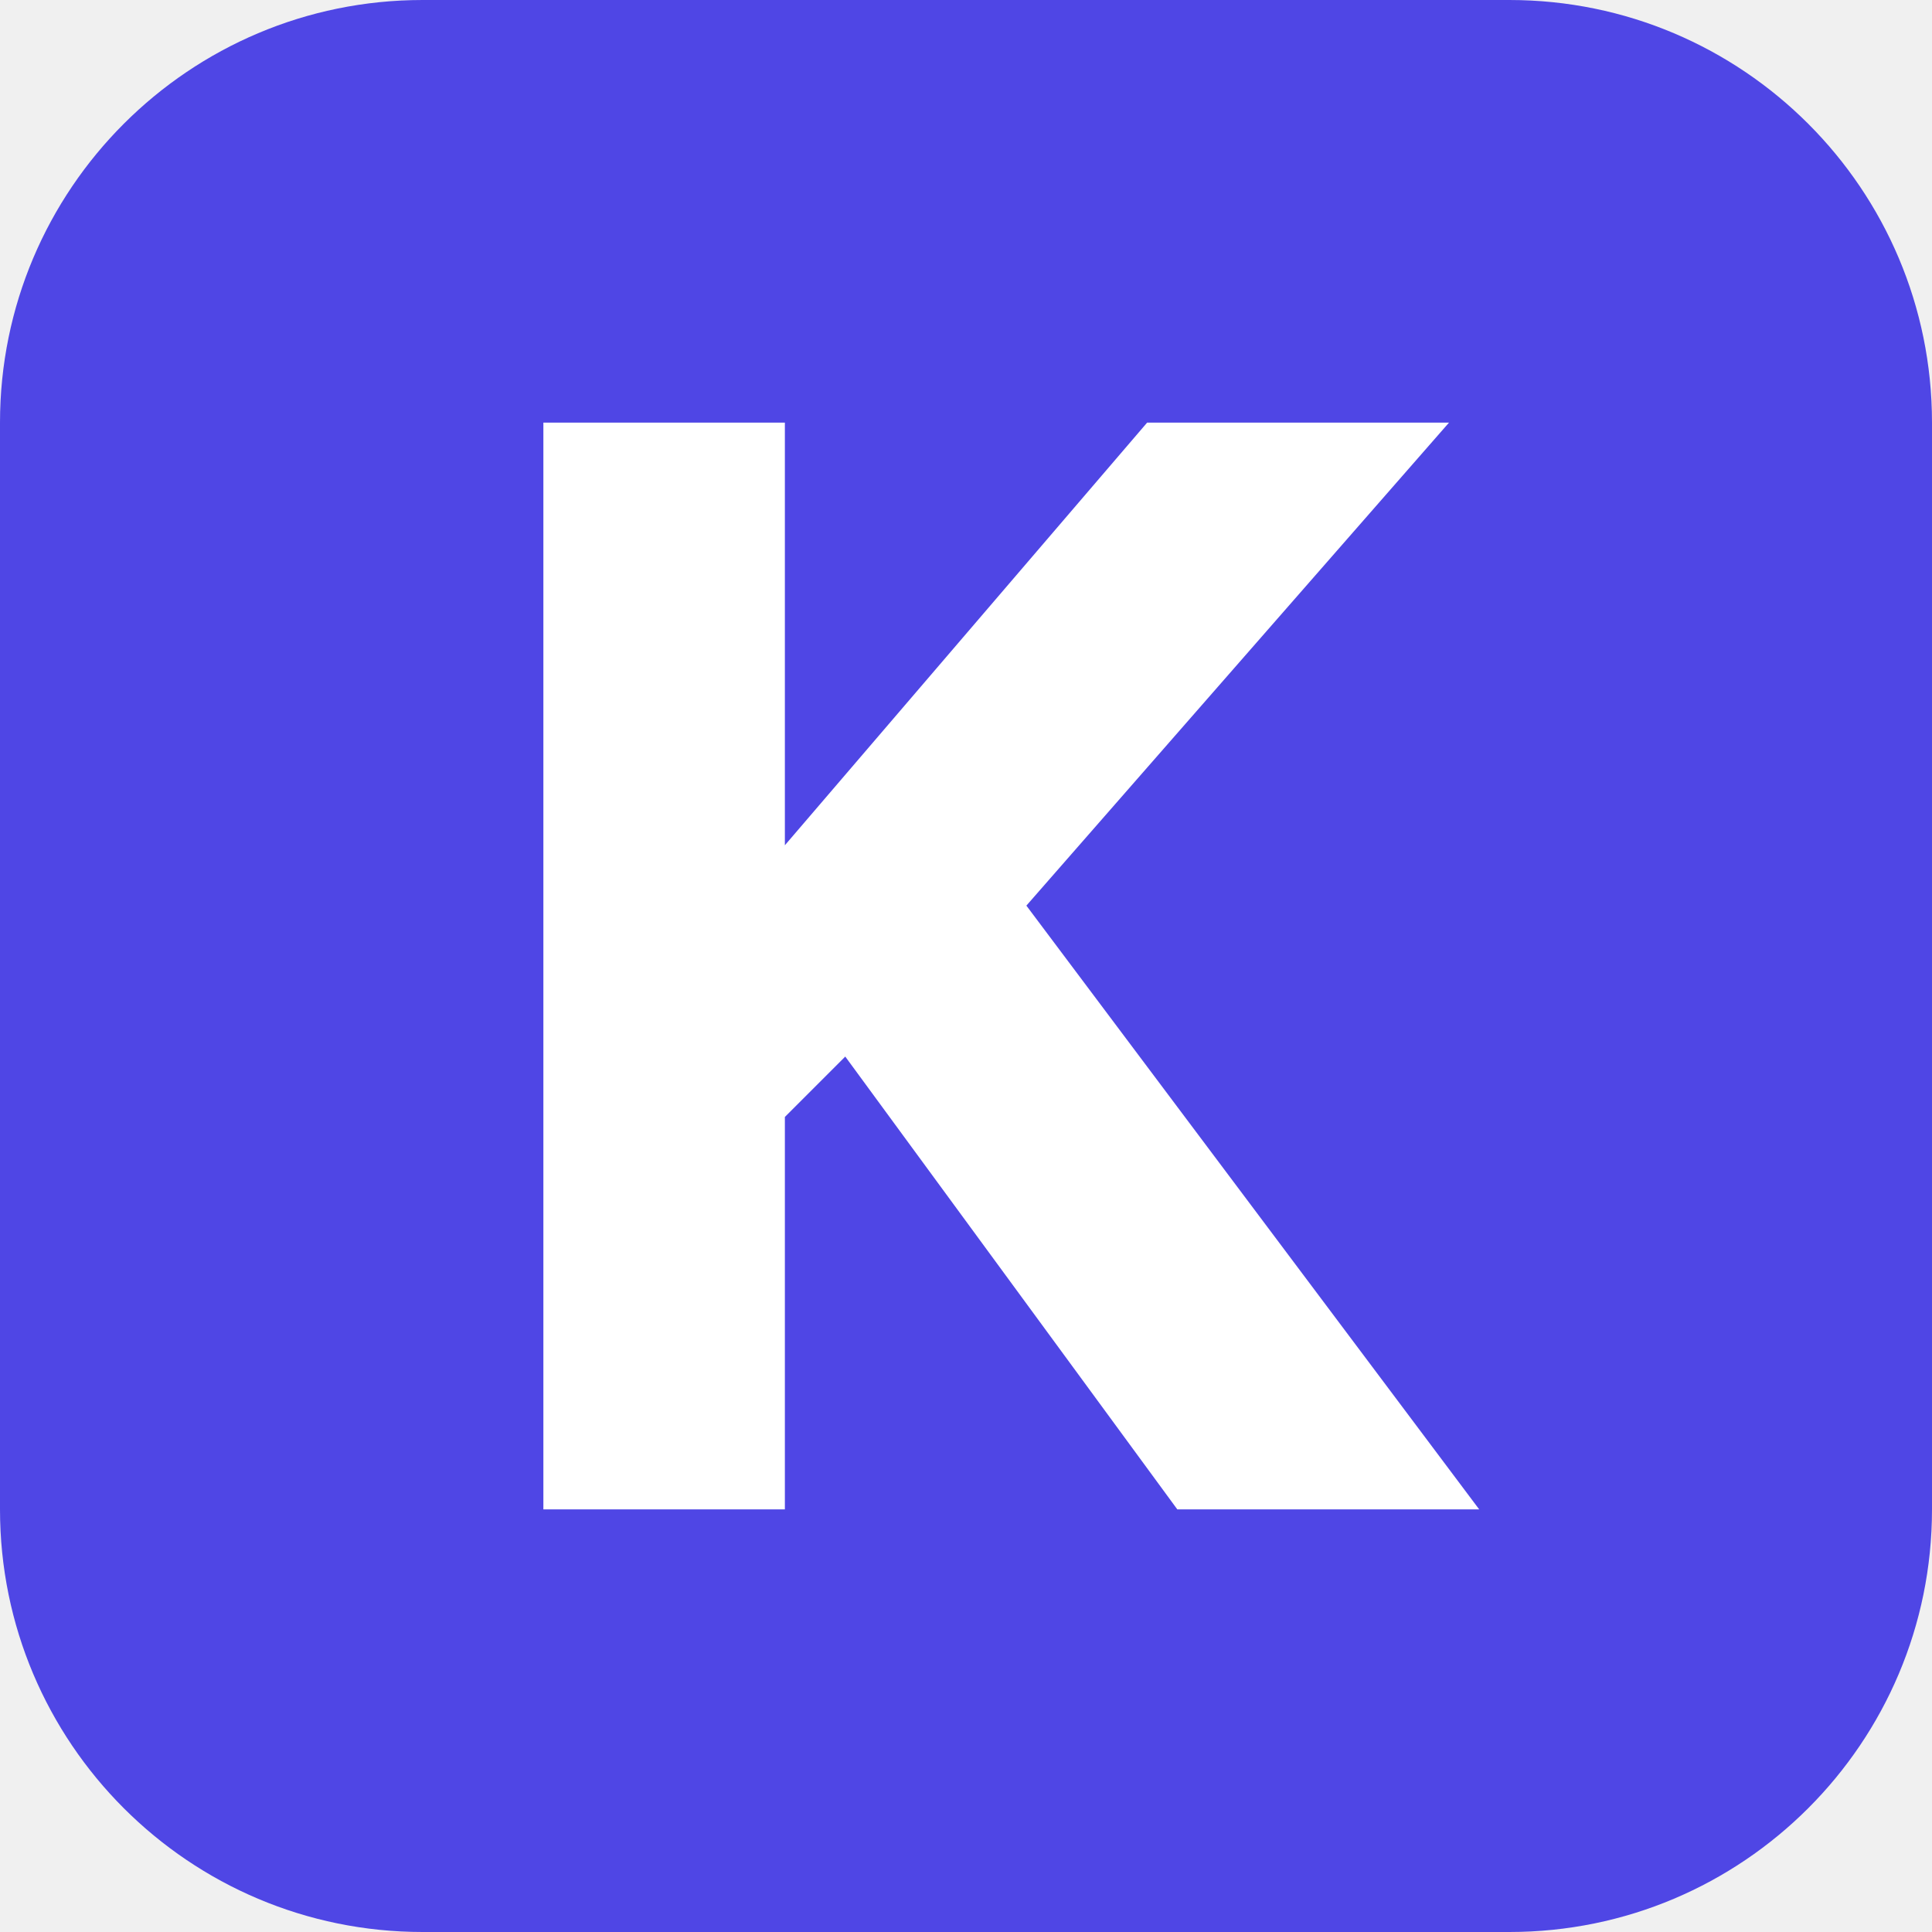
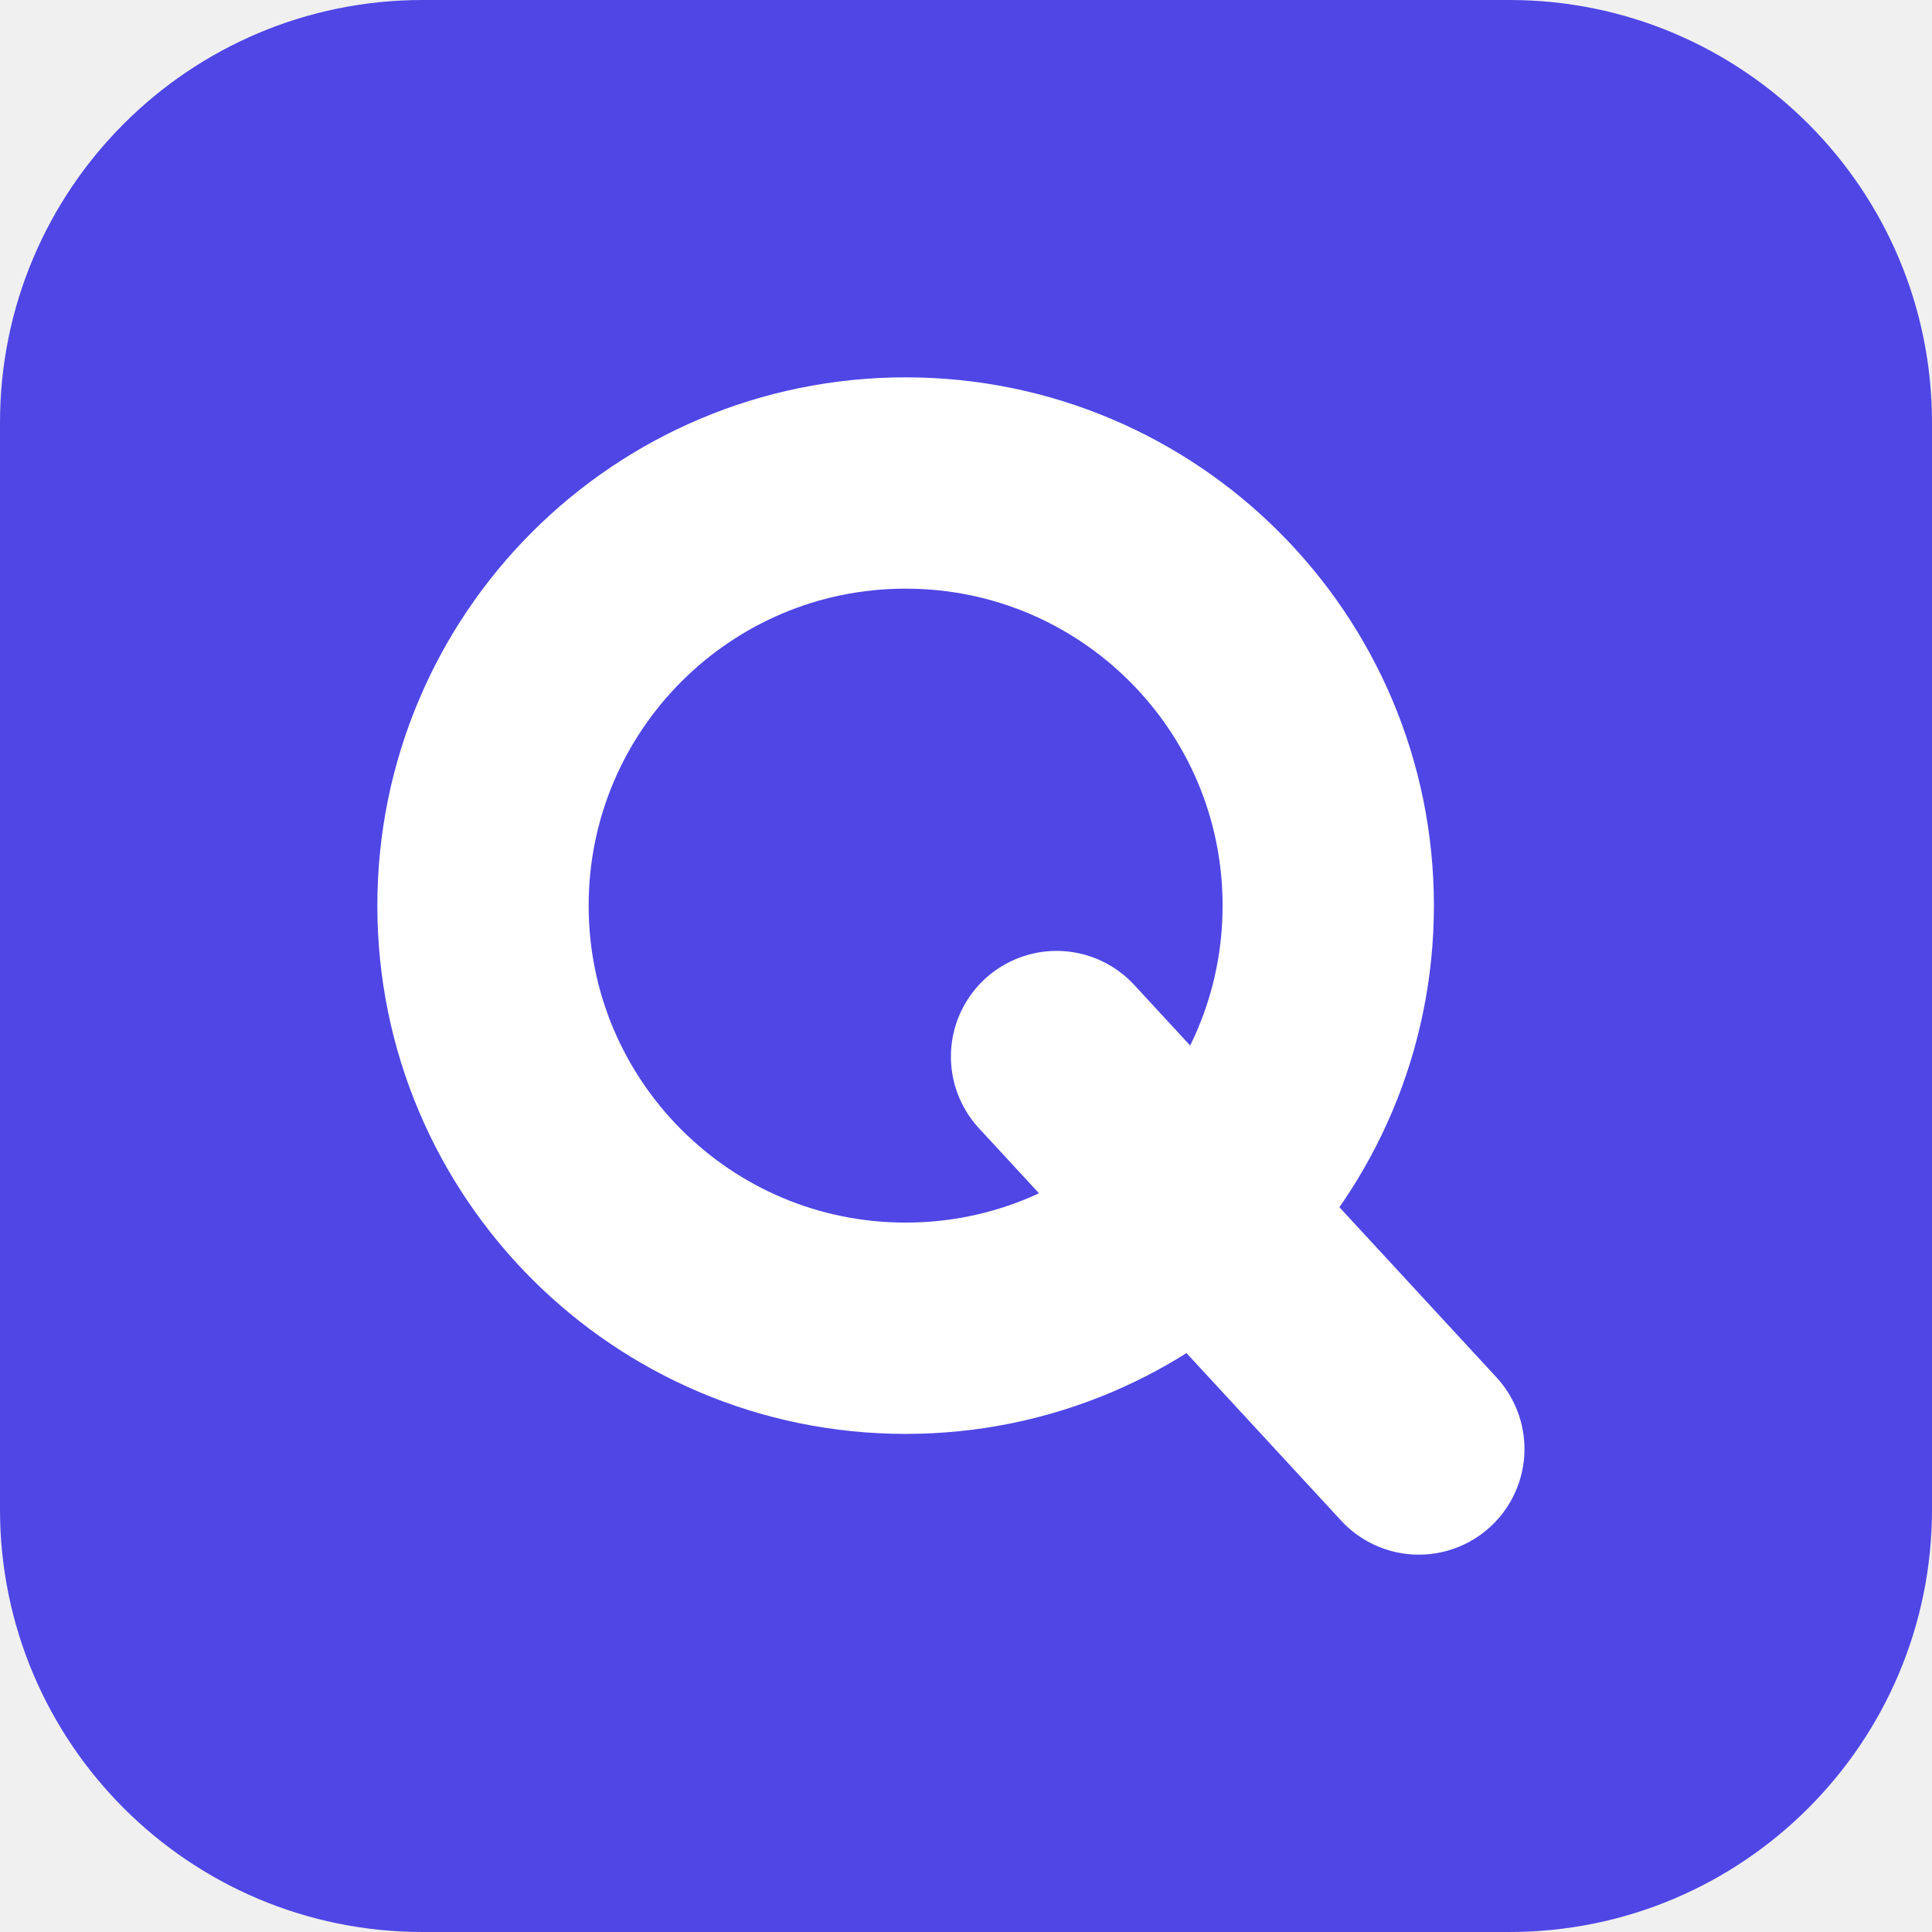
<svg xmlns="http://www.w3.org/2000/svg" viewBox="0 0 64 64">
  <rect width="64" height="64" rx="14" fill="#4f46e5" />
-   <path d="M18 14h8v14l12-14h10L34 30l15 20H39L28 35l-2 2v13h-8z" fill="#fff" />
+   <circle cx="30" cy="30" r="14" fill="none" stroke="#fff" stroke-width="7" />
+   <path d="M35 35l12 13" stroke="#fff" stroke-width="7" stroke-linecap="round" />
</svg>
